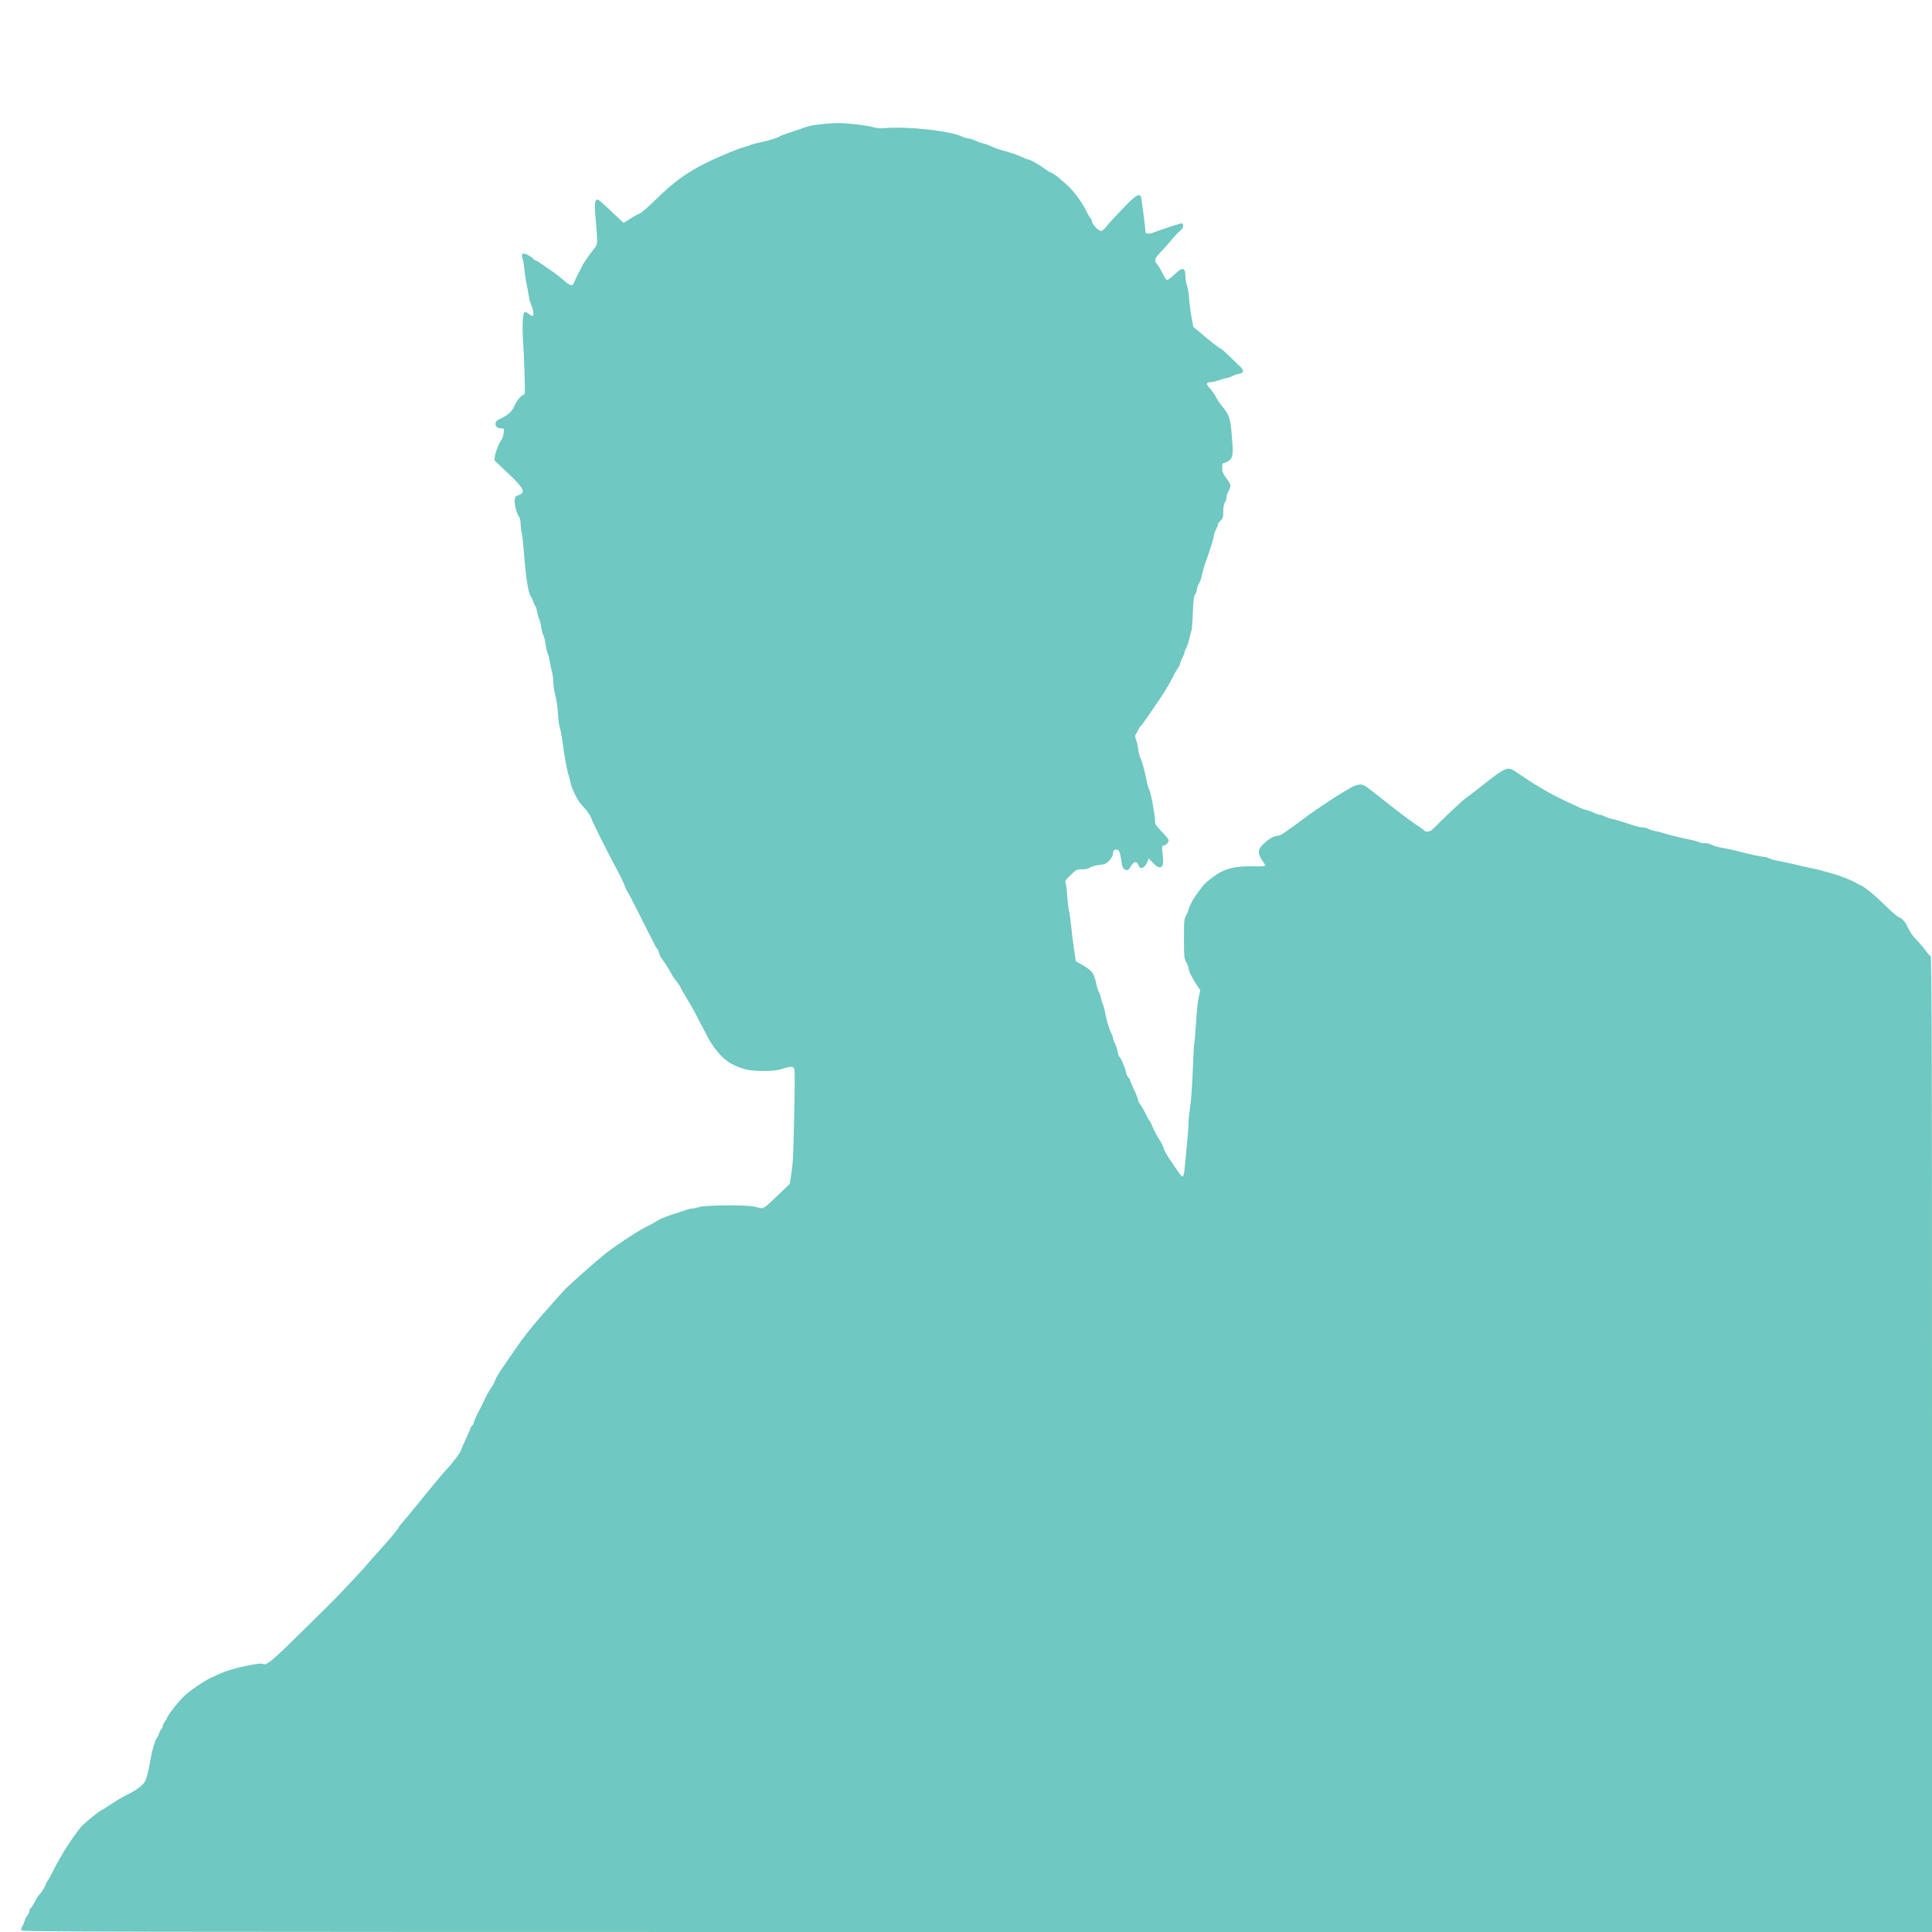
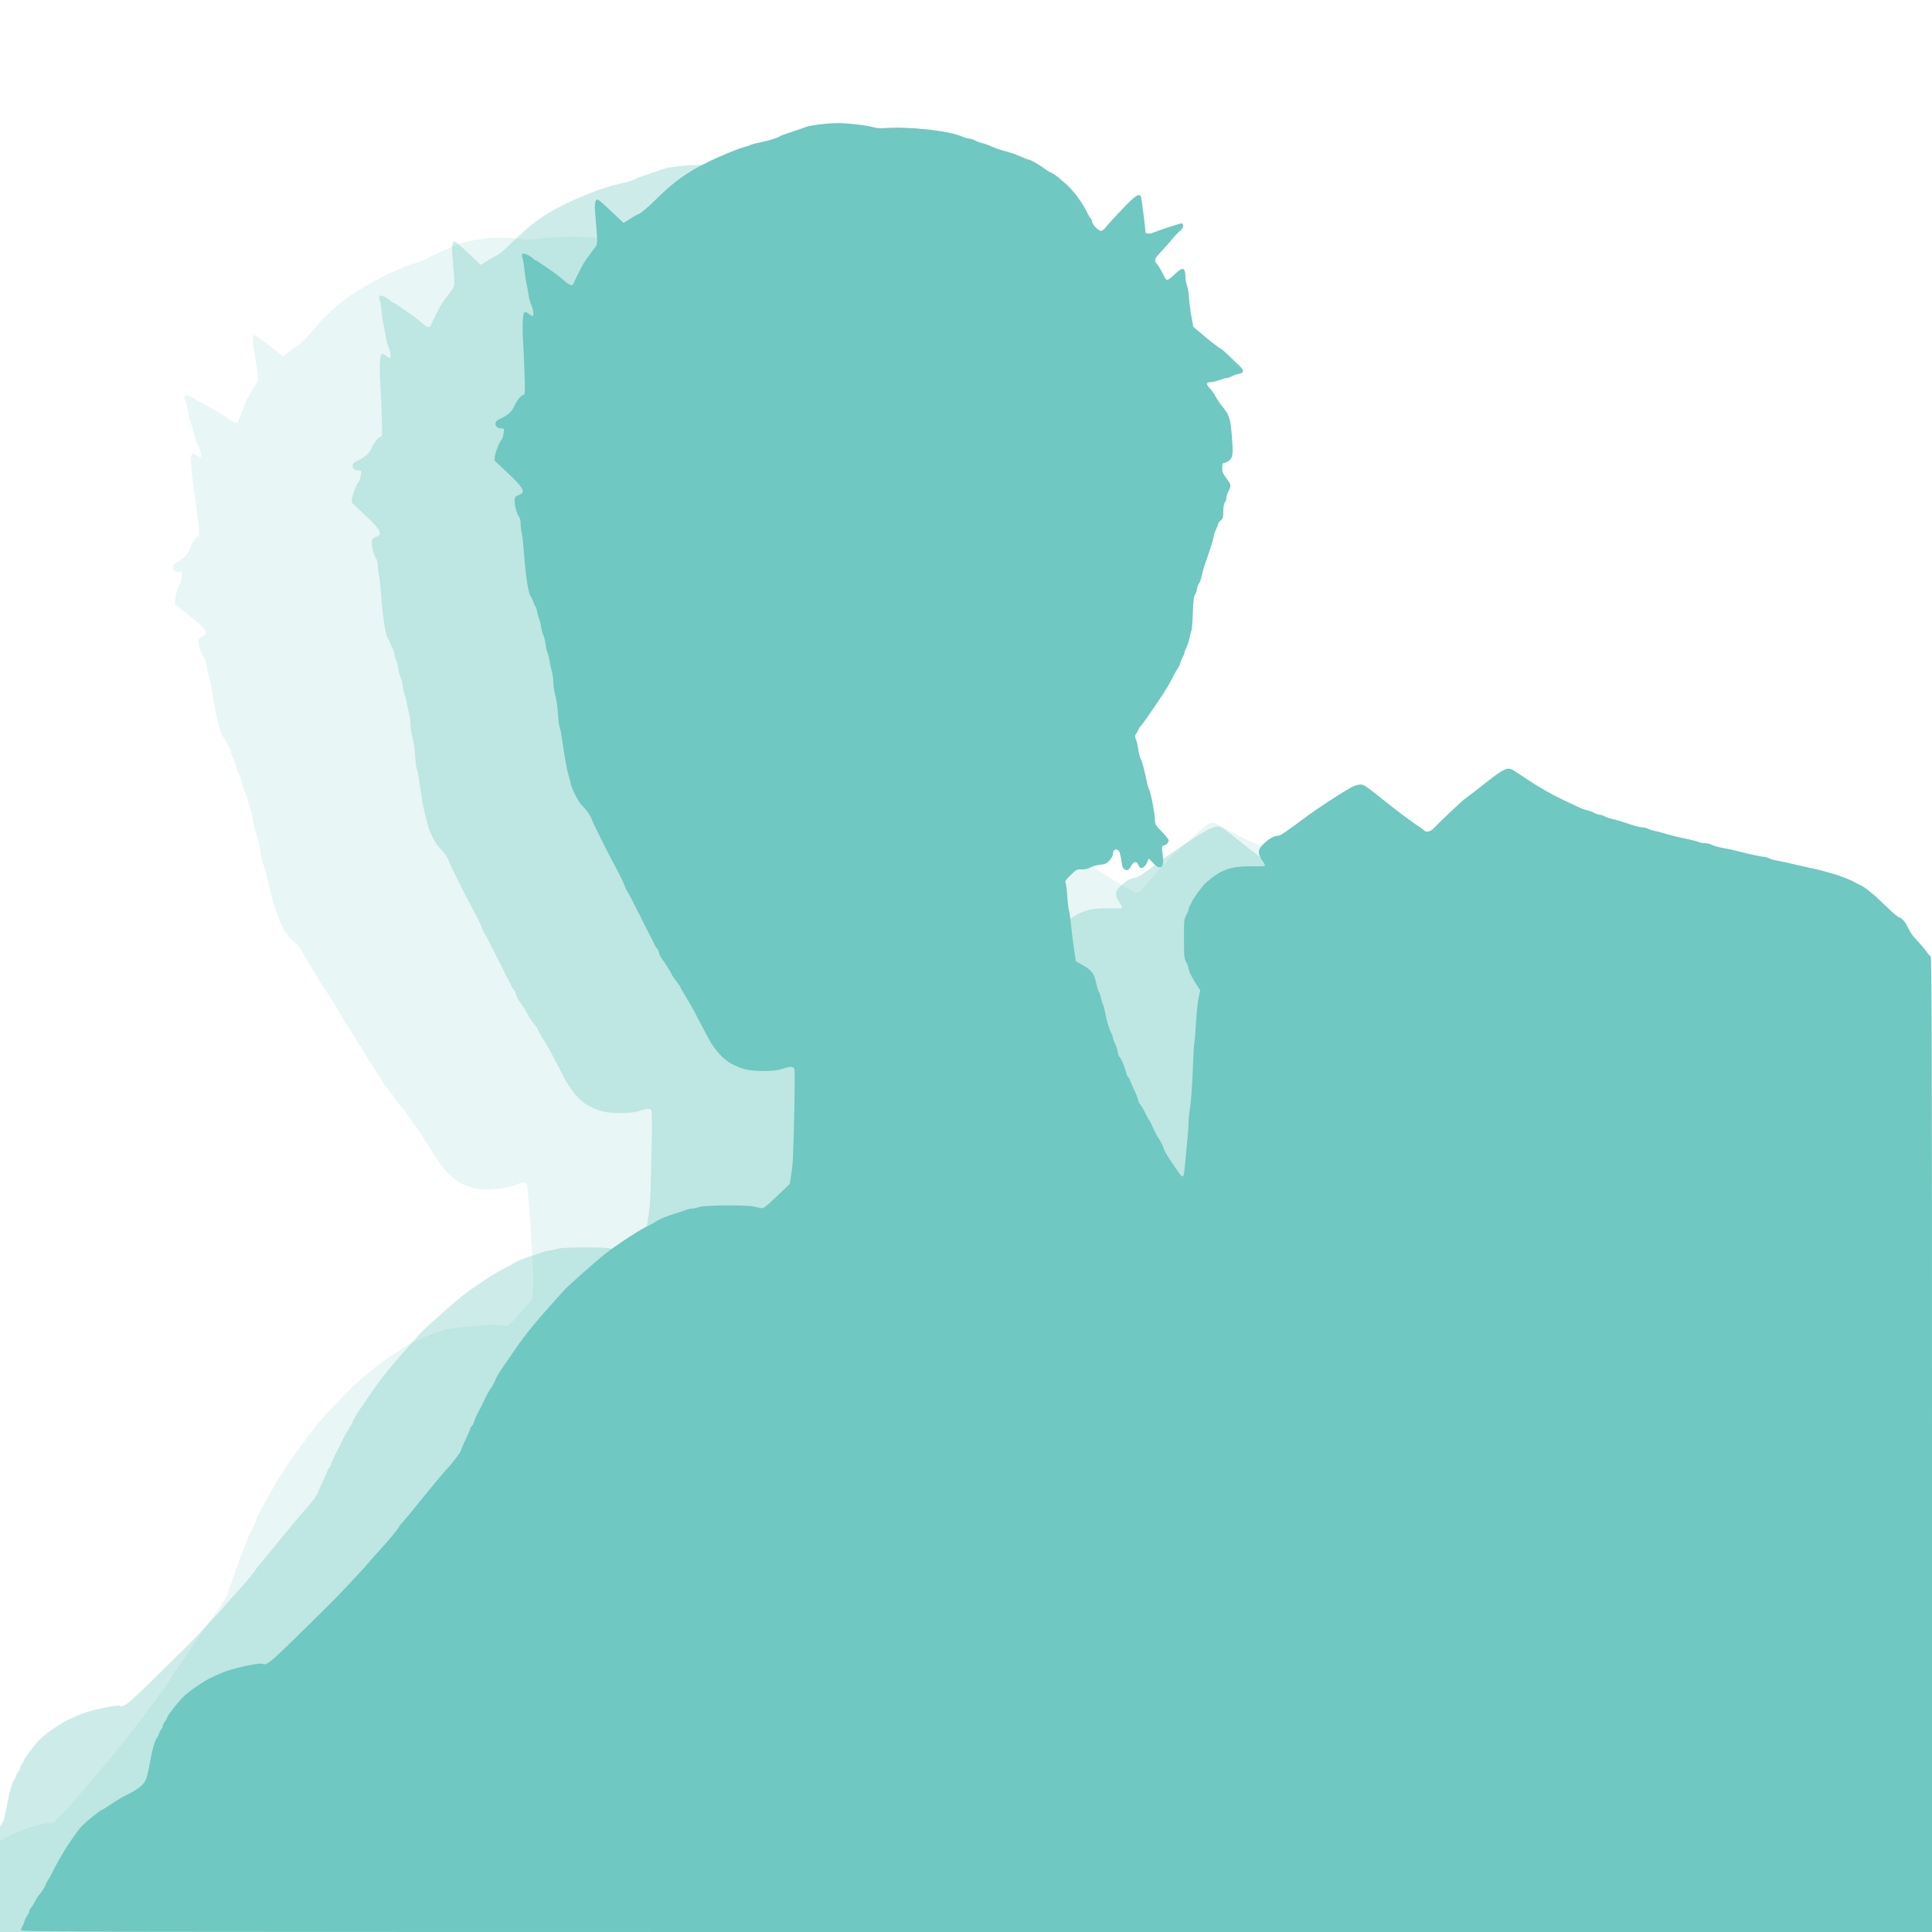
<svg xmlns="http://www.w3.org/2000/svg" viewBox="0 0 460 460" width="460" height="460">
-   <path fill="#6FC8C1" fill-rule="evenodd" d="M5 459.56C5 459.31 5.15 458.89 5.34 458.62C5.52 458.35 5.76 457.8 5.85 457.39C5.95 456.99 6.25 456.39 6.52 456.05C6.78 455.71 7 455.24 7 455C7 454.76 7.16 454.43 7.36 454.26C7.56 454.09 7.98 453.44 8.28 452.81C8.59 452.18 9.01 451.48 9.23 451.25C9.93 450.52 10.67 449.38 10.87 448.75C10.97 448.4 11.2 447.96 11.37 447.75C11.55 447.54 12.05 446.64 12.49 445.75C12.93 444.86 13.56 443.68 13.88 443.12C14.2 442.57 14.66 441.79 14.89 441.38C16.12 439.22 18.72 435.51 19.6 434.65C20.81 433.49 23.9 431 24.14 431C24.24 431 25.29 430.35 26.47 429.55C27.66 428.75 29.27 427.79 30.06 427.42C32.01 426.49 33.66 425.35 34.32 424.46C34.88 423.69 35.26 422.32 35.84 418.88C36.23 416.6 36.92 414.3 37.39 413.75C37.57 413.54 37.79 413.07 37.88 412.7C37.97 412.33 38.21 411.89 38.4 411.73C38.59 411.57 38.75 411.24 38.75 411C38.75 410.76 38.98 410.28 39.25 409.93C39.52 409.58 39.75 409.19 39.75 409.07C39.75 408.59 42.71 404.82 43.99 403.68C45.47 402.35 48.83 400.09 50.38 399.39C52.89 398.24 53.48 398.01 55 397.54C57.68 396.72 62.12 395.89 62.51 396.13C63.39 396.67 64.43 395.82 71.82 388.54C80.64 379.84 79.33 381.16 83.44 376.81C85.26 374.89 87.1 372.88 87.52 372.34C87.95 371.81 89.24 370.35 90.4 369.09C92.59 366.72 95 363.8 95 363.53C95 363.45 95.42 362.93 95.92 362.38C96.43 361.82 98.7 359.07 100.97 356.25C103.24 353.43 105.71 350.48 106.46 349.7C107.74 348.36 109.75 345.69 109.75 345.33C109.75 345.23 109.96 344.7 110.22 344.14C111.64 341.09 112 340.26 112 340.05C112 339.92 112.16 339.68 112.36 339.51C112.56 339.35 112.79 338.9 112.87 338.52C112.96 338.13 113.36 337.21 113.76 336.47C114.16 335.73 114.62 334.84 114.78 334.5C115.8 332.3 116.21 331.51 116.9 330.5C117.33 329.88 117.81 328.97 117.97 328.49C118.13 328.02 118.93 326.67 119.75 325.5C120.56 324.33 121.88 322.42 122.67 321.25C124.18 319.01 126.44 316.11 128.59 313.65C131.17 310.7 134.15 307.35 134.7 306.8C135.95 305.55 142.49 299.78 144.06 298.54C146.44 296.67 151.66 293.21 153.54 292.27C155.09 291.5 155.46 291.29 156.75 290.51C157.41 290.1 159.15 289.43 161 288.87C161.62 288.68 162.57 288.35 163.12 288.15C163.68 287.94 164.42 287.77 164.78 287.76C165.14 287.75 165.92 287.58 166.5 287.38C167.76 286.93 177.63 286.85 179.5 287.28C180.12 287.42 180.91 287.59 181.25 287.66C181.78 287.76 182.35 287.33 184.96 284.83L188.04 281.88L188.4 279.55C188.81 276.96 188.87 275.7 189.14 263.73C189.24 259.12 189.25 255.04 189.16 254.67C188.95 253.84 188.4 253.81 186.21 254.5C185 254.88 183.91 254.99 181.61 255C178.44 255 176.62 254.58 174.15 253.28C171.99 252.14 169.66 249.39 168.05 246.05C167.87 245.68 167.62 245.21 167.5 245C167.38 244.79 166.85 243.79 166.33 242.78C164.95 240.1 164.81 239.85 163.34 237.42C162.6 236.21 162 235.13 162 235.02C162 234.91 161.55 234.25 161 233.56C160.45 232.87 160 232.22 160 232.13C160 231.9 158.27 229.14 157.59 228.29C157.3 227.92 156.99 227.26 156.89 226.82C156.79 226.37 156.6 225.93 156.46 225.85C156.31 225.76 156.04 225.34 155.85 224.91C155.65 224.48 155.4 223.96 155.29 223.75C154.79 222.85 154.16 221.6 151.99 217.25C150.72 214.71 149.54 212.46 149.37 212.25C149.2 212.04 148.98 211.61 148.88 211.29C148.63 210.46 147.67 208.47 146.39 206.12C144.74 203.09 141.06 195.7 140.87 195.04C140.64 194.23 139.66 192.83 138.63 191.83C137.72 190.95 136.18 187.96 135.88 186.5C135.78 186.02 135.55 185.12 135.35 184.5C134.96 183.23 134.39 180.06 133.89 176.38C133.7 175 133.43 173.55 133.27 173.16C133.12 172.77 132.95 171.59 132.89 170.54C132.77 168.29 132.57 166.89 132.09 165.01C131.9 164.26 131.75 163.07 131.75 162.37C131.75 161.67 131.59 160.54 131.39 159.86C131.2 159.18 130.96 158.06 130.86 157.38C130.76 156.69 130.55 155.84 130.38 155.5C130.21 155.16 130 154.22 129.91 153.42C129.81 152.61 129.57 151.63 129.37 151.23C129.16 150.83 128.93 149.97 128.85 149.32C128.77 148.66 128.56 147.79 128.38 147.38C128.2 146.96 127.97 146.15 127.88 145.56C127.78 144.98 127.61 144.44 127.5 144.37C127.38 144.3 127.15 143.82 126.99 143.31C126.82 142.8 126.55 142.21 126.37 142C125.8 141.32 125.15 137.14 124.75 131.62C124.6 129.56 124.37 127.45 124.23 126.92C124.09 126.39 123.97 125.41 123.96 124.74C123.96 123.97 123.79 123.29 123.52 122.94C122.99 122.25 122.42 119.89 122.54 118.9C122.61 118.32 122.81 118.11 123.5 117.87C125.28 117.28 124.74 116.22 120.74 112.47L117.72 109.62L117.84 108.62C117.98 107.54 118.86 105.36 119.4 104.73C119.59 104.52 119.82 103.81 119.91 103.17C120.07 102.01 120.06 102 119.33 102C117.81 102 117.44 100.48 118.81 99.85C120.99 98.84 121.89 98.03 122.56 96.5C123.13 95.22 124.17 94 124.7 94C125.01 94 125.04 93.24 124.88 88.69C124.79 85.77 124.63 82.42 124.54 81.25C124.45 80.08 124.41 78.08 124.46 76.8C124.55 74.19 124.79 73.85 125.9 74.73C126.27 75.01 126.66 75.25 126.78 75.25C127.17 75.25 127.01 73.76 126.52 72.67C126.26 72.1 125.97 71.06 125.88 70.38C125.79 69.69 125.56 68.45 125.38 67.62C125.19 66.8 124.96 65.28 124.87 64.25C124.78 63.22 124.58 62.01 124.43 61.56C124.02 60.36 124.43 60.08 125.67 60.71C126.22 60.99 126.81 61.39 126.98 61.61C127.16 61.82 127.4 62 127.52 62C127.63 62 128.25 62.37 128.89 62.81C129.53 63.26 130.31 63.79 130.61 64C132.21 65.07 133.08 65.74 134.35 66.84C135.77 68.08 136.36 68.2 136.66 67.32C136.82 66.86 138 64.46 138.74 63.07C139.15 62.32 139.89 61.27 141.57 59.07C142.34 58.06 142.34 58.25 141.74 51.16C141.51 48.48 141.66 47.5 142.29 47.5C142.43 47.5 143.41 48.31 144.46 49.31C145.52 50.3 146.85 51.56 147.43 52.1L148.48 53.08L149.43 52.47C150.95 51.49 151.32 51.28 152.25 50.87C152.73 50.66 154.42 49.21 156 47.65C160.49 43.23 163.33 41.17 168.38 38.66C171.22 37.25 175.86 35.34 177.34 34.97C177.88 34.84 178.52 34.62 178.77 34.49C179.02 34.35 180.11 34.07 181.18 33.85C183.16 33.46 185.15 32.83 185.66 32.45C185.81 32.33 187.12 31.85 188.56 31.38C190 30.91 191.45 30.41 191.78 30.28C193.18 29.72 198.29 29.18 200.7 29.33C203.64 29.51 206.77 29.93 208.12 30.33C208.68 30.49 209.69 30.58 210.38 30.52C216.08 30.03 225.97 31.1 229.14 32.54C229.7 32.79 230.41 33 230.71 33C231.02 33 231.69 33.21 232.2 33.47C232.71 33.73 233.52 34.02 234 34.12C234.48 34.22 235.44 34.57 236.12 34.89C236.81 35.21 238.05 35.65 238.87 35.86C240.6 36.31 242.2 36.87 243.64 37.53C244.2 37.79 244.78 38 244.92 38C245.32 38 247.48 39.23 248.72 40.17C249.33 40.63 249.91 41 250.02 41C250.25 41 252.03 42.17 252.24 42.46C252.32 42.55 252.97 43.13 253.71 43.73C255.32 45.06 257.57 48.03 258.68 50.29C259.12 51.21 259.61 52.04 259.75 52.12C259.89 52.21 260 52.49 260 52.75C260 53.37 261.56 55 262.15 54.99C262.41 54.99 262.94 54.56 263.33 54.05C263.71 53.54 265.45 51.63 267.19 49.81C270.28 46.57 271.15 45.98 271.64 46.78C271.77 46.99 272.72 54.33 272.75 55.3C272.75 55.68 273.75 55.74 274.54 55.4C275.52 54.97 280.71 53.26 281.25 53.18C281.47 53.15 281.66 53.36 281.71 53.69C281.76 54.09 281.51 54.5 280.86 55.07C280.36 55.51 279.44 56.49 278.82 57.25C278.21 58.01 277.1 59.26 276.35 60.03C274.93 61.51 274.74 62.05 275.4 62.78C275.82 63.24 276.46 64.33 277.12 65.7C277.34 66.15 277.66 66.58 277.85 66.65C278.03 66.72 278.82 66.15 279.6 65.39C281.61 63.43 282.24 63.58 282.25 66.03C282.25 66.53 282.42 67.41 282.62 67.98C282.82 68.56 283.05 69.95 283.12 71.08C283.2 72.2 283.45 74.18 283.69 75.47L284.12 77.82L285.49 78.97C287.49 80.67 287.5 80.68 289.05 81.89C289.83 82.5 290.55 83 290.65 83C290.76 83 291.68 83.82 292.71 84.81C293.74 85.81 294.91 86.93 295.31 87.31C296.25 88.2 296.13 88.82 295 89.01C294.52 89.09 293.76 89.35 293.32 89.58C292.88 89.81 292.35 90 292.13 90C291.91 90 291.1 90.23 290.31 90.5C289.53 90.78 288.59 91 288.21 91C287.16 91 287.11 91.46 288.06 92.46C288.53 92.96 289.17 93.87 289.47 94.47C289.78 95.07 290.46 96.09 290.98 96.72C292.62 98.71 292.93 99.57 293.23 103C293.63 107.54 293.59 108.57 293 109.32C292.72 109.67 292.16 110.04 291.75 110.13C291.05 110.28 291 110.37 291 111.41C291 112.32 291.18 112.77 292 113.88C293.15 115.43 293.18 115.66 292.5 116.93C292.23 117.45 292 118.16 292 118.51C292 118.86 291.83 119.37 291.63 119.64C291.4 119.95 291.26 120.72 291.26 121.77C291.25 123.2 291.17 123.48 290.62 123.95C290.28 124.25 290 124.64 290 124.82C290 125 289.77 125.59 289.5 126.12C289.23 126.66 289 127.34 289 127.62C289 128.13 288.26 130.47 286.75 134.75C286.58 135.23 286.31 136.24 286.16 137C286 137.76 285.68 138.65 285.44 138.99C285.2 139.33 285 139.9 285 140.25C285 140.6 284.81 141.16 284.57 141.5C284.24 141.98 284.12 142.9 284.01 145.99C283.93 148.13 283.78 150.01 283.68 150.17C283.57 150.34 283.38 151.08 283.24 151.82C283.1 152.56 282.77 153.6 282.5 154.13C282.22 154.67 282 155.25 282 155.43C282 155.61 281.77 156.17 281.5 156.68C281.23 157.2 281 157.76 281 157.94C281 158.12 280.8 158.58 280.55 158.95C279.88 159.97 279.59 160.48 278.7 162.25C277.93 163.76 276.56 165.88 273.09 170.88C272.33 171.97 271.61 172.93 271.49 173.01C271.38 173.08 271.16 173.41 271.02 173.76C270.87 174.1 270.61 174.57 270.44 174.81C270.2 175.15 270.2 175.4 270.47 176.06C270.66 176.51 270.9 177.55 271 178.38C271.1 179.2 271.36 180.21 271.58 180.62C271.96 181.35 272.53 183.48 273.05 186.12C273.18 186.81 273.44 187.66 273.62 188C274.03 188.76 275.01 194 275 195.35C275 196.22 275.18 196.53 276.62 198.02C277.52 198.94 278.25 199.86 278.25 200.05C278.25 200.58 277.69 201.2 277.12 201.3C276.59 201.39 276.59 201.37 276.91 204.31C277.17 206.74 276.14 207.22 274.5 205.44L273.52 204.38L273.14 205.31C272.74 206.26 271.94 206.89 271.48 206.61C271.34 206.52 271.12 206.18 270.99 205.85C270.66 204.97 269.91 205.1 269.36 206.12C269.1 206.6 268.74 207.05 268.55 207.12C267.96 207.35 267.28 206.77 267.15 205.93C266.79 203.43 266.58 202.65 266.22 202.42C265.59 202.03 265 202.4 265 203.2C265 203.65 264.7 204.25 264.19 204.83C263.47 205.64 263.2 205.77 261.88 205.91C261.05 205.99 260.01 206.28 259.57 206.55C259.02 206.88 258.37 207.02 257.57 206.99C256.43 206.94 256.3 207.01 254.92 208.34C253.75 209.46 253.52 209.82 253.7 210.18C253.83 210.42 254.01 211.81 254.1 213.25C254.19 214.69 254.39 216.32 254.53 216.88C254.68 217.43 254.9 219 255.03 220.38C255.15 221.75 255.45 224.22 255.7 225.88L256.15 228.88L257.28 229.5C259.96 230.99 260.49 231.66 261.01 234.19C261.17 234.98 261.45 235.86 261.63 236.15C261.81 236.44 262.04 237.12 262.14 237.65C262.24 238.19 262.44 238.85 262.59 239.12C262.74 239.4 263 240.36 263.16 241.25C263.48 243.04 264.08 244.99 264.64 246.08C264.84 246.47 265 246.95 265 247.16C265 247.36 265.21 247.94 265.47 248.45C265.73 248.96 266.02 249.85 266.12 250.44C266.21 251.02 266.4 251.56 266.54 251.65C266.88 251.86 267.89 254.23 268.09 255.29C268.19 255.79 268.43 256.34 268.63 256.51C268.83 256.67 269 256.92 269 257.05C269 257.17 269.45 258.24 270 259.41C270.55 260.57 271 261.73 271 261.98C271 262.22 271.23 262.68 271.5 263C271.78 263.32 272.3 264.21 272.67 264.98C273.04 265.75 273.47 266.54 273.64 266.75C273.81 266.96 274.2 267.74 274.52 268.5C274.84 269.26 275.5 270.5 276.01 271.27C276.51 272.04 276.99 273 277.07 273.42C277.15 273.83 277.8 275 278.5 276.02C279.2 277.04 280.11 278.38 280.52 279C280.93 279.62 281.4 280.12 281.57 280.12C281.77 280.12 281.94 279.46 282.05 278.25C282.15 277.22 282.4 274.57 282.62 272.38C282.83 270.18 283 267.78 283 267.06C283 266.34 283.17 264.77 283.37 263.56C283.58 262.36 283.85 258.47 283.99 254.93C284.12 251.39 284.29 248.39 284.37 248.26C284.44 248.14 284.62 246.05 284.76 243.61C284.9 241.17 285.18 238.41 285.4 237.48L285.78 235.79L285.08 234.74C283.93 233.03 283 231.18 283 230.63C283 230.34 282.75 229.66 282.45 229.12C281.95 228.2 281.91 227.78 281.9 223.5C281.89 219.19 281.93 218.81 282.45 217.88C282.75 217.34 283 216.74 283 216.55C283 216.25 283.24 215.72 283.97 214.34C284.28 213.76 286.02 211.35 286.57 210.74C287.47 209.73 289.62 208.11 290.8 207.55C292.84 206.57 294.87 206.22 298.03 206.27C299.67 206.31 301.07 206.26 301.16 206.17C301.25 206.09 301.11 205.72 300.85 205.35C299.45 203.37 299.38 202.46 300.56 201.21C301.78 199.93 303.27 199 304.13 199C304.86 199 305.33 198.69 311.75 193.93C313.11 192.92 318.6 189.28 319.56 188.75C319.93 188.54 320.77 188.05 321.41 187.65C322.06 187.25 323.05 186.88 323.62 186.81C324.63 186.7 324.74 186.77 329.64 190.67C332.38 192.86 335.61 195.3 336.8 196.09C338 196.87 339.05 197.63 339.13 197.76C339.4 198.2 340.56 198.01 341.12 197.44C343.61 194.91 348.32 190.47 348.91 190.1C349.3 189.84 350.94 188.6 352.54 187.33C358.38 182.69 358.93 182.44 360.69 183.62C363.75 185.66 364.57 186.2 365.66 186.88C368.39 188.57 371.49 190.21 374.38 191.48C375.06 191.79 375.91 192.18 376.25 192.36C376.59 192.54 377.27 192.78 377.75 192.88C378.23 192.98 379.04 193.27 379.55 193.53C380.06 193.79 380.68 194 380.93 194C381.17 194 381.71 194.18 382.12 194.4C382.54 194.61 383.32 194.88 383.88 195C384.86 195.21 385.89 195.52 388.88 196.51C389.7 196.78 390.69 197 391.07 197C391.46 197 392.08 197.16 392.46 197.35C392.83 197.55 393.59 197.78 394.13 197.88C394.68 197.97 395.57 198.19 396.12 198.38C397.32 198.77 399.99 199.43 402.32 199.9C403.26 200.09 404.23 200.36 404.49 200.5C404.75 200.64 405.4 200.75 405.92 200.75C406.45 200.75 407.21 200.94 407.62 201.17C408.04 201.4 409.22 201.73 410.25 201.9C411.28 202.08 412.74 202.39 413.5 202.59C415.84 203.23 419.37 204 419.96 204C420.27 204 420.83 204.16 421.21 204.35C421.58 204.55 422.34 204.78 422.88 204.87C423.88 205.03 427.52 205.83 429.38 206.29C429.93 206.43 430.94 206.65 431.62 206.79C432.31 206.92 433.44 207.19 434.12 207.39C434.81 207.58 435.77 207.85 436.25 207.98C438.23 208.53 440.96 209.62 442 210.27C442.21 210.4 442.63 210.61 442.94 210.75C444.07 211.23 446.34 213.09 448.93 215.65C450.38 217.09 451.84 218.33 452.17 218.41C452.81 218.57 453.58 219.43 454.16 220.62C454.91 222.19 455.28 222.71 456.56 224.04C457.28 224.8 458.21 225.9 458.62 226.49C459.02 227.08 459.5 227.61 459.68 227.68C459.94 227.78 460 249.56 460 343.9L460 460L232.5 460C14.66 460 5 459.98 5 459.56Z" />
+   <use href="#coup" opacity="0.16" transform="translate(-66,24) rotate(-5 230 230)" />
+   <use href="#coup" opacity="0.35" transform="translate(-34,10)" />
+   <path id="coup" fill="#6FC8C1" fill-rule="evenodd" d="M5 459.56C5 459.31 5.15 458.89 5.34 458.62C5.52 458.35 5.76 457.8 5.85 457.39C5.95 456.99 6.25 456.39 6.52 456.05C6.78 455.71 7 455.24 7 455C7 454.76 7.16 454.43 7.36 454.26C7.56 454.09 7.98 453.44 8.28 452.81C8.59 452.18 9.01 451.48 9.23 451.25C9.93 450.52 10.67 449.38 10.87 448.75C10.97 448.4 11.2 447.96 11.37 447.75C11.55 447.54 12.05 446.64 12.49 445.75C12.93 444.86 13.56 443.68 13.88 443.12C14.2 442.57 14.66 441.79 14.89 441.38C16.12 439.22 18.72 435.51 19.6 434.65C20.81 433.49 23.9 431 24.14 431C24.24 431 25.29 430.35 26.47 429.55C27.66 428.75 29.27 427.79 30.06 427.42C32.01 426.49 33.66 425.35 34.32 424.46C34.88 423.69 35.26 422.32 35.84 418.88C36.23 416.6 36.92 414.3 37.39 413.75C37.57 413.54 37.79 413.07 37.88 412.7C37.97 412.33 38.21 411.89 38.4 411.73C38.59 411.57 38.75 411.24 38.75 411C38.75 410.76 38.98 410.28 39.25 409.93C39.52 409.58 39.75 409.19 39.75 409.07C39.75 408.59 42.71 404.82 43.99 403.68C45.47 402.35 48.83 400.09 50.38 399.39C52.89 398.24 53.48 398.01 55 397.54C57.68 396.72 62.12 395.89 62.51 396.13C63.39 396.67 64.43 395.82 71.82 388.54C80.64 379.84 79.33 381.16 83.44 376.81C85.26 374.89 87.1 372.88 87.52 372.34C87.95 371.81 89.24 370.35 90.4 369.09C92.59 366.72 95 363.8 95 363.53C95 363.45 95.42 362.93 95.92 362.38C96.43 361.82 98.7 359.07 100.97 356.25C103.24 353.43 105.71 350.48 106.46 349.7C107.74 348.36 109.75 345.69 109.75 345.33C109.75 345.23 109.96 344.7 110.22 344.14C111.64 341.09 112 340.26 112 340.05C112 339.92 112.16 339.68 112.36 339.51C112.56 339.35 112.79 338.9 112.87 338.52C112.96 338.13 113.36 337.21 113.76 336.47C114.16 335.73 114.62 334.84 114.78 334.5C115.8 332.3 116.21 331.51 116.9 330.5C117.33 329.88 117.81 328.97 117.97 328.49C118.13 328.02 118.93 326.67 119.75 325.5C120.56 324.33 121.88 322.42 122.67 321.25C124.18 319.01 126.44 316.11 128.59 313.65C131.17 310.7 134.15 307.35 134.7 306.8C135.95 305.55 142.49 299.78 144.06 298.54C146.44 296.67 151.66 293.21 153.54 292.27C155.09 291.5 155.46 291.29 156.75 290.51C157.41 290.1 159.15 289.43 161 288.87C161.62 288.68 162.57 288.35 163.12 288.15C163.68 287.94 164.42 287.77 164.78 287.76C165.14 287.75 165.92 287.58 166.5 287.38C167.76 286.93 177.63 286.85 179.5 287.28C180.12 287.42 180.91 287.59 181.25 287.66C181.78 287.76 182.35 287.33 184.96 284.83L188.04 281.88L188.4 279.55C188.81 276.96 188.87 275.7 189.14 263.73C189.24 259.12 189.25 255.04 189.16 254.67C188.95 253.84 188.4 253.81 186.21 254.5C185 254.88 183.91 254.99 181.61 255C178.44 255 176.62 254.58 174.15 253.28C171.99 252.14 169.66 249.39 168.05 246.05C167.87 245.68 167.62 245.21 167.5 245C167.38 244.79 166.85 243.79 166.33 242.78C164.95 240.1 164.81 239.85 163.34 237.42C162.6 236.21 162 235.13 162 235.02C162 234.91 161.55 234.25 161 233.56C160.45 232.87 160 232.22 160 232.13C160 231.9 158.27 229.14 157.59 228.29C157.3 227.92 156.99 227.26 156.89 226.82C156.79 226.37 156.6 225.93 156.46 225.85C156.31 225.76 156.04 225.34 155.85 224.91C155.65 224.48 155.4 223.96 155.29 223.75C154.79 222.85 154.16 221.6 151.99 217.25C150.72 214.71 149.54 212.46 149.37 212.25C149.2 212.04 148.98 211.61 148.88 211.29C148.63 210.46 147.67 208.47 146.39 206.12C144.74 203.09 141.06 195.7 140.87 195.04C140.64 194.23 139.66 192.83 138.63 191.83C137.72 190.95 136.18 187.96 135.88 186.5C135.78 186.02 135.55 185.12 135.35 184.5C134.96 183.23 134.39 180.06 133.89 176.38C133.7 175 133.43 173.55 133.27 173.16C133.12 172.77 132.95 171.59 132.89 170.54C132.77 168.29 132.57 166.89 132.09 165.01C131.9 164.26 131.75 163.07 131.75 162.37C131.75 161.67 131.59 160.54 131.39 159.86C131.2 159.18 130.96 158.06 130.86 157.38C130.76 156.69 130.55 155.84 130.38 155.5C130.21 155.16 130 154.22 129.91 153.42C129.81 152.61 129.57 151.63 129.37 151.23C129.16 150.83 128.93 149.97 128.85 149.32C128.77 148.66 128.56 147.79 128.38 147.38C128.2 146.96 127.97 146.15 127.88 145.56C127.78 144.98 127.61 144.44 127.5 144.37C127.38 144.3 127.15 143.82 126.99 143.31C126.82 142.8 126.55 142.21 126.37 142C125.8 141.32 125.15 137.14 124.75 131.62C124.6 129.56 124.37 127.45 124.23 126.92C124.09 126.39 123.97 125.41 123.96 124.74C123.96 123.97 123.79 123.29 123.52 122.94C122.99 122.25 122.42 119.89 122.54 118.9C122.61 118.32 122.81 118.11 123.5 117.87C125.28 117.28 124.74 116.22 120.74 112.47L117.72 109.62L117.84 108.62C117.98 107.54 118.86 105.36 119.4 104.73C119.59 104.52 119.82 103.81 119.91 103.17C120.07 102.01 120.06 102 119.33 102C117.81 102 117.44 100.48 118.81 99.85C120.99 98.84 121.89 98.03 122.56 96.5C123.13 95.22 124.17 94 124.7 94C125.01 94 125.04 93.24 124.88 88.69C124.79 85.77 124.63 82.42 124.54 81.25C124.45 80.08 124.41 78.08 124.46 76.8C124.55 74.19 124.79 73.85 125.9 74.73C126.27 75.01 126.66 75.25 126.78 75.25C127.17 75.25 127.01 73.76 126.52 72.67C126.26 72.1 125.97 71.06 125.88 70.38C125.79 69.69 125.56 68.45 125.38 67.62C125.19 66.8 124.96 65.28 124.87 64.25C124.78 63.22 124.58 62.01 124.43 61.56C124.02 60.36 124.43 60.08 125.67 60.71C126.22 60.99 126.81 61.39 126.98 61.61C127.16 61.82 127.4 62 127.52 62C127.63 62 128.25 62.37 128.89 62.81C129.53 63.26 130.31 63.79 130.61 64C132.21 65.07 133.08 65.74 134.35 66.84C135.77 68.08 136.36 68.2 136.66 67.32C136.82 66.86 138 64.46 138.74 63.07C139.15 62.32 139.89 61.27 141.57 59.07C142.34 58.06 142.34 58.25 141.74 51.16C141.51 48.48 141.66 47.5 142.29 47.5C142.43 47.5 143.41 48.31 144.46 49.31C145.52 50.3 146.85 51.56 147.43 52.1L148.48 53.08L149.43 52.47C150.95 51.49 151.32 51.28 152.25 50.87C152.73 50.66 154.42 49.21 156 47.65C160.49 43.23 163.33 41.17 168.38 38.66C171.22 37.25 175.86 35.34 177.34 34.97C177.88 34.84 178.52 34.62 178.77 34.49C179.02 34.35 180.11 34.07 181.18 33.85C183.16 33.46 185.15 32.83 185.66 32.45C185.81 32.33 187.12 31.85 188.56 31.38C190 30.91 191.45 30.41 191.78 30.28C193.18 29.72 198.29 29.18 200.7 29.33C203.64 29.51 206.77 29.93 208.12 30.33C208.68 30.49 209.69 30.58 210.38 30.52C216.08 30.03 225.97 31.1 229.14 32.54C229.7 32.79 230.41 33 230.71 33C231.02 33 231.69 33.21 232.2 33.47C232.71 33.73 233.52 34.02 234 34.12C234.48 34.22 235.44 34.57 236.12 34.89C236.81 35.21 238.05 35.65 238.87 35.86C240.6 36.31 242.2 36.87 243.64 37.53C244.2 37.79 244.78 38 244.92 38C245.32 38 247.48 39.23 248.72 40.17C249.33 40.63 249.91 41 250.02 41C250.25 41 252.03 42.17 252.24 42.46C252.32 42.55 252.97 43.13 253.71 43.73C255.32 45.06 257.57 48.03 258.68 50.29C259.12 51.21 259.61 52.04 259.75 52.12C259.89 52.21 260 52.49 260 52.75C260 53.37 261.56 55 262.15 54.99C262.41 54.99 262.94 54.56 263.33 54.05C263.71 53.54 265.45 51.63 267.19 49.81C270.28 46.57 271.15 45.98 271.64 46.78C271.77 46.99 272.72 54.33 272.75 55.3C272.75 55.68 273.75 55.74 274.54 55.4C275.52 54.97 280.71 53.26 281.25 53.18C281.47 53.15 281.66 53.36 281.71 53.69C281.76 54.09 281.51 54.5 280.86 55.07C280.36 55.51 279.44 56.49 278.82 57.25C278.21 58.01 277.1 59.26 276.35 60.03C274.93 61.51 274.74 62.05 275.4 62.78C275.82 63.24 276.46 64.33 277.12 65.7C277.34 66.15 277.66 66.58 277.85 66.65C278.03 66.72 278.82 66.15 279.6 65.39C281.61 63.43 282.24 63.58 282.25 66.03C282.25 66.53 282.42 67.41 282.62 67.98C282.82 68.56 283.05 69.95 283.12 71.08C283.2 72.2 283.45 74.18 283.69 75.47L284.12 77.82L285.49 78.97C287.49 80.67 287.5 80.68 289.05 81.89C289.83 82.5 290.55 83 290.65 83C290.76 83 291.68 83.82 292.71 84.81C293.74 85.81 294.91 86.93 295.31 87.31C296.25 88.2 296.13 88.82 295 89.01C294.52 89.09 293.76 89.35 293.32 89.58C292.88 89.81 292.35 90 292.13 90C291.91 90 291.1 90.23 290.31 90.5C289.53 90.78 288.59 91 288.21 91C287.16 91 287.11 91.46 288.06 92.46C288.53 92.96 289.17 93.87 289.47 94.47C289.78 95.07 290.46 96.09 290.98 96.72C292.62 98.71 292.93 99.57 293.23 103C293.63 107.54 293.59 108.57 293 109.32C292.72 109.67 292.16 110.04 291.75 110.13C291.05 110.28 291 110.37 291 111.41C291 112.32 291.18 112.77 292 113.88C293.15 115.43 293.18 115.66 292.5 116.93C292.23 117.45 292 118.16 292 118.51C292 118.86 291.83 119.37 291.63 119.64C291.4 119.95 291.26 120.72 291.26 121.77C291.25 123.2 291.17 123.48 290.62 123.95C290.28 124.25 290 124.64 290 124.82C290 125 289.77 125.59 289.5 126.12C289.23 126.66 289 127.34 289 127.62C289 128.13 288.26 130.47 286.75 134.75C286.58 135.23 286.31 136.24 286.16 137C286 137.76 285.68 138.65 285.44 138.99C285.2 139.33 285 139.9 285 140.25C285 140.6 284.81 141.16 284.57 141.5C284.24 141.98 284.12 142.9 284.01 145.99C283.93 148.13 283.78 150.01 283.68 150.17C283.57 150.34 283.38 151.08 283.24 151.82C283.1 152.56 282.77 153.6 282.5 154.13C282.22 154.67 282 155.25 282 155.43C282 155.61 281.77 156.17 281.5 156.68C281.23 157.2 281 157.76 281 157.94C281 158.12 280.8 158.58 280.55 158.95C279.88 159.97 279.59 160.48 278.7 162.25C277.93 163.76 276.56 165.88 273.09 170.88C272.33 171.97 271.61 172.93 271.49 173.01C271.38 173.08 271.16 173.41 271.02 173.76C270.87 174.1 270.61 174.57 270.44 174.81C270.2 175.15 270.2 175.4 270.47 176.06C270.66 176.51 270.9 177.55 271 178.38C271.1 179.2 271.36 180.21 271.58 180.62C271.96 181.35 272.53 183.48 273.05 186.12C273.18 186.81 273.44 187.66 273.62 188C274.03 188.76 275.01 194 275 195.35C275 196.22 275.18 196.53 276.62 198.02C277.52 198.94 278.25 199.86 278.25 200.05C278.25 200.58 277.69 201.2 277.12 201.3C276.59 201.39 276.59 201.37 276.91 204.31C277.17 206.74 276.14 207.22 274.5 205.44L273.52 204.38L273.14 205.31C272.74 206.26 271.94 206.89 271.48 206.61C271.34 206.52 271.12 206.18 270.99 205.85C270.66 204.97 269.91 205.1 269.36 206.12C269.1 206.6 268.74 207.05 268.55 207.12C267.96 207.35 267.28 206.77 267.15 205.93C266.79 203.43 266.58 202.65 266.22 202.42C265.59 202.03 265 202.4 265 203.2C265 203.65 264.7 204.25 264.19 204.83C263.47 205.64 263.2 205.77 261.88 205.91C261.05 205.99 260.01 206.28 259.57 206.55C259.02 206.88 258.37 207.02 257.57 206.99C256.43 206.94 256.3 207.01 254.92 208.34C253.75 209.46 253.52 209.82 253.7 210.18C253.83 210.42 254.01 211.81 254.1 213.25C254.19 214.69 254.39 216.32 254.53 216.88C254.68 217.43 254.9 219 255.03 220.38C255.15 221.75 255.45 224.22 255.7 225.88L256.15 228.88L257.28 229.5C259.96 230.99 260.49 231.66 261.01 234.19C261.17 234.98 261.45 235.86 261.63 236.15C261.81 236.44 262.04 237.12 262.14 237.65C262.24 238.19 262.44 238.85 262.59 239.12C262.74 239.4 263 240.36 263.16 241.25C263.48 243.04 264.08 244.99 264.64 246.08C264.84 246.47 265 246.95 265 247.16C265 247.36 265.21 247.94 265.47 248.45C265.73 248.96 266.02 249.85 266.12 250.44C266.21 251.02 266.4 251.56 266.54 251.65C266.88 251.86 267.89 254.23 268.09 255.29C268.19 255.79 268.43 256.34 268.63 256.51C268.83 256.67 269 256.92 269 257.05C269 257.17 269.45 258.24 270 259.41C270.55 260.57 271 261.73 271 261.98C271 262.22 271.23 262.68 271.5 263C271.78 263.32 272.3 264.21 272.67 264.98C273.04 265.75 273.47 266.54 273.64 266.75C273.81 266.96 274.2 267.74 274.52 268.5C274.84 269.26 275.5 270.5 276.01 271.27C276.51 272.04 276.99 273 277.07 273.42C277.15 273.83 277.8 275 278.5 276.02C279.2 277.04 280.11 278.38 280.52 279C280.93 279.62 281.4 280.12 281.57 280.12C281.77 280.12 281.94 279.46 282.05 278.25C282.15 277.22 282.4 274.57 282.62 272.38C282.83 270.18 283 267.78 283 267.06C283 266.34 283.17 264.77 283.37 263.56C283.58 262.36 283.85 258.47 283.99 254.93C284.12 251.39 284.29 248.39 284.37 248.26C284.44 248.14 284.62 246.05 284.76 243.61C284.9 241.17 285.18 238.41 285.4 237.48L285.78 235.79L285.08 234.74C283.93 233.03 283 231.18 283 230.63C283 230.34 282.75 229.66 282.45 229.12C281.95 228.2 281.91 227.78 281.9 223.5C281.89 219.19 281.93 218.81 282.45 217.88C282.75 217.34 283 216.74 283 216.55C283 216.25 283.24 215.72 283.97 214.34C284.28 213.76 286.02 211.35 286.57 210.74C287.47 209.73 289.62 208.11 290.8 207.55C292.84 206.57 294.87 206.22 298.03 206.27C299.67 206.31 301.07 206.26 301.16 206.17C301.25 206.09 301.11 205.72 300.85 205.35C299.45 203.37 299.38 202.46 300.56 201.21C301.78 199.93 303.27 199 304.13 199C304.86 199 305.33 198.69 311.75 193.93C313.11 192.92 318.6 189.28 319.56 188.75C319.93 188.54 320.77 188.05 321.41 187.65C322.06 187.25 323.05 186.88 323.62 186.81C324.63 186.7 324.74 186.77 329.64 190.67C332.38 192.86 335.61 195.3 336.8 196.09C338 196.87 339.05 197.63 339.13 197.76C339.4 198.2 340.56 198.01 341.12 197.44C343.61 194.91 348.32 190.47 348.91 190.1C349.3 189.84 350.94 188.6 352.54 187.33C358.38 182.69 358.93 182.44 360.69 183.62C363.75 185.66 364.57 186.2 365.66 186.88C368.39 188.57 371.49 190.21 374.38 191.48C375.06 191.79 375.91 192.18 376.25 192.36C376.59 192.54 377.27 192.78 377.75 192.88C378.23 192.98 379.04 193.27 379.55 193.53C380.06 193.79 380.68 194 380.93 194C381.17 194 381.71 194.18 382.12 194.4C382.54 194.61 383.32 194.88 383.88 195C384.86 195.21 385.89 195.52 388.88 196.51C389.7 196.78 390.69 197 391.07 197C391.46 197 392.08 197.16 392.46 197.35C392.83 197.55 393.59 197.78 394.13 197.88C394.68 197.97 395.57 198.19 396.12 198.38C397.32 198.77 399.99 199.43 402.32 199.9C403.26 200.09 404.23 200.36 404.49 200.5C404.75 200.64 405.4 200.75 405.92 200.75C406.45 200.75 407.21 200.94 407.62 201.17C408.04 201.4 409.22 201.73 410.25 201.9C411.28 202.08 412.74 202.39 413.5 202.59C415.84 203.23 419.37 204 419.96 204C420.27 204 420.83 204.16 421.21 204.35C421.58 204.55 422.34 204.78 422.88 204.87C423.88 205.03 427.52 205.83 429.38 206.29C429.93 206.43 430.94 206.65 431.62 206.79C432.31 206.92 433.44 207.19 434.12 207.39C434.81 207.58 435.77 207.85 436.25 207.98C438.23 208.53 440.96 209.62 442 210.27C442.21 210.4 442.63 210.61 442.94 210.75C444.07 211.23 446.34 213.09 448.93 215.65C450.38 217.09 451.84 218.33 452.17 218.41C452.81 218.57 453.58 219.43 454.16 220.62C454.91 222.19 455.28 222.71 456.56 224.04C457.28 224.8 458.21 225.9 458.62 226.49C459.02 227.08 459.5 227.61 459.68 227.68C459.94 227.78 460 249.56 460 343.9L460 460L232.5 460C14.66 460 5 459.98 5 459.56Z" />
</svg>
